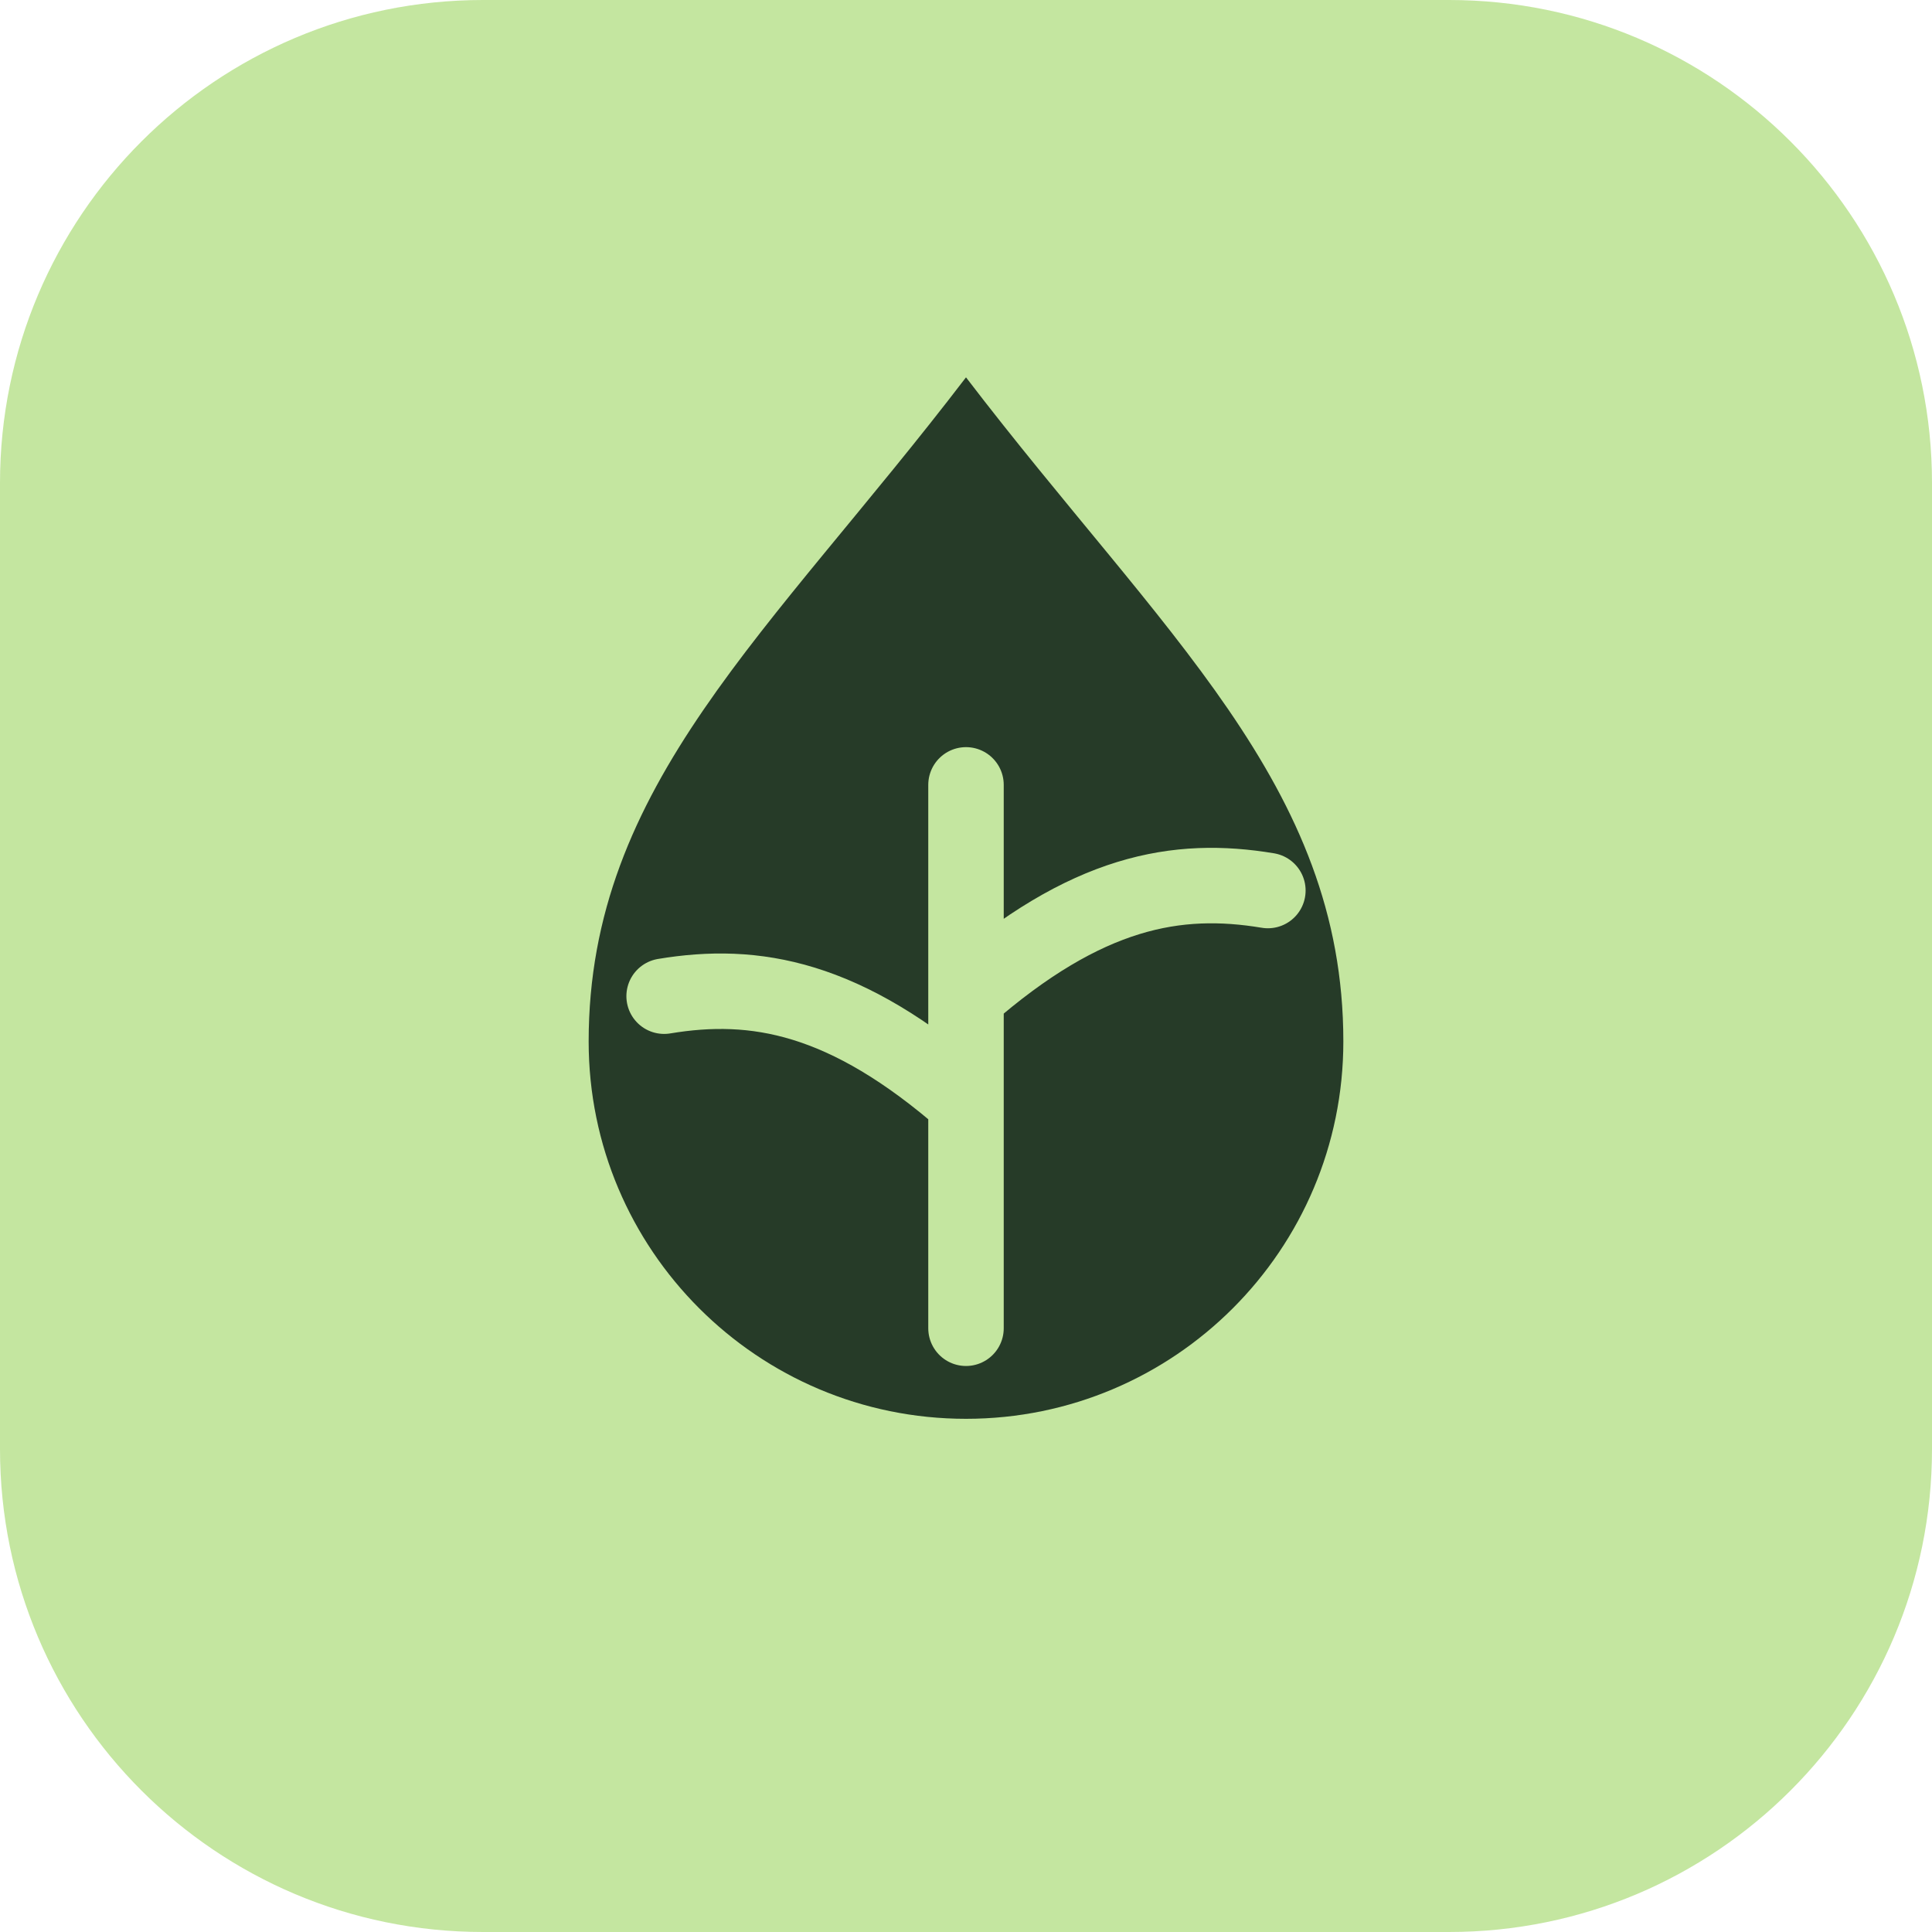
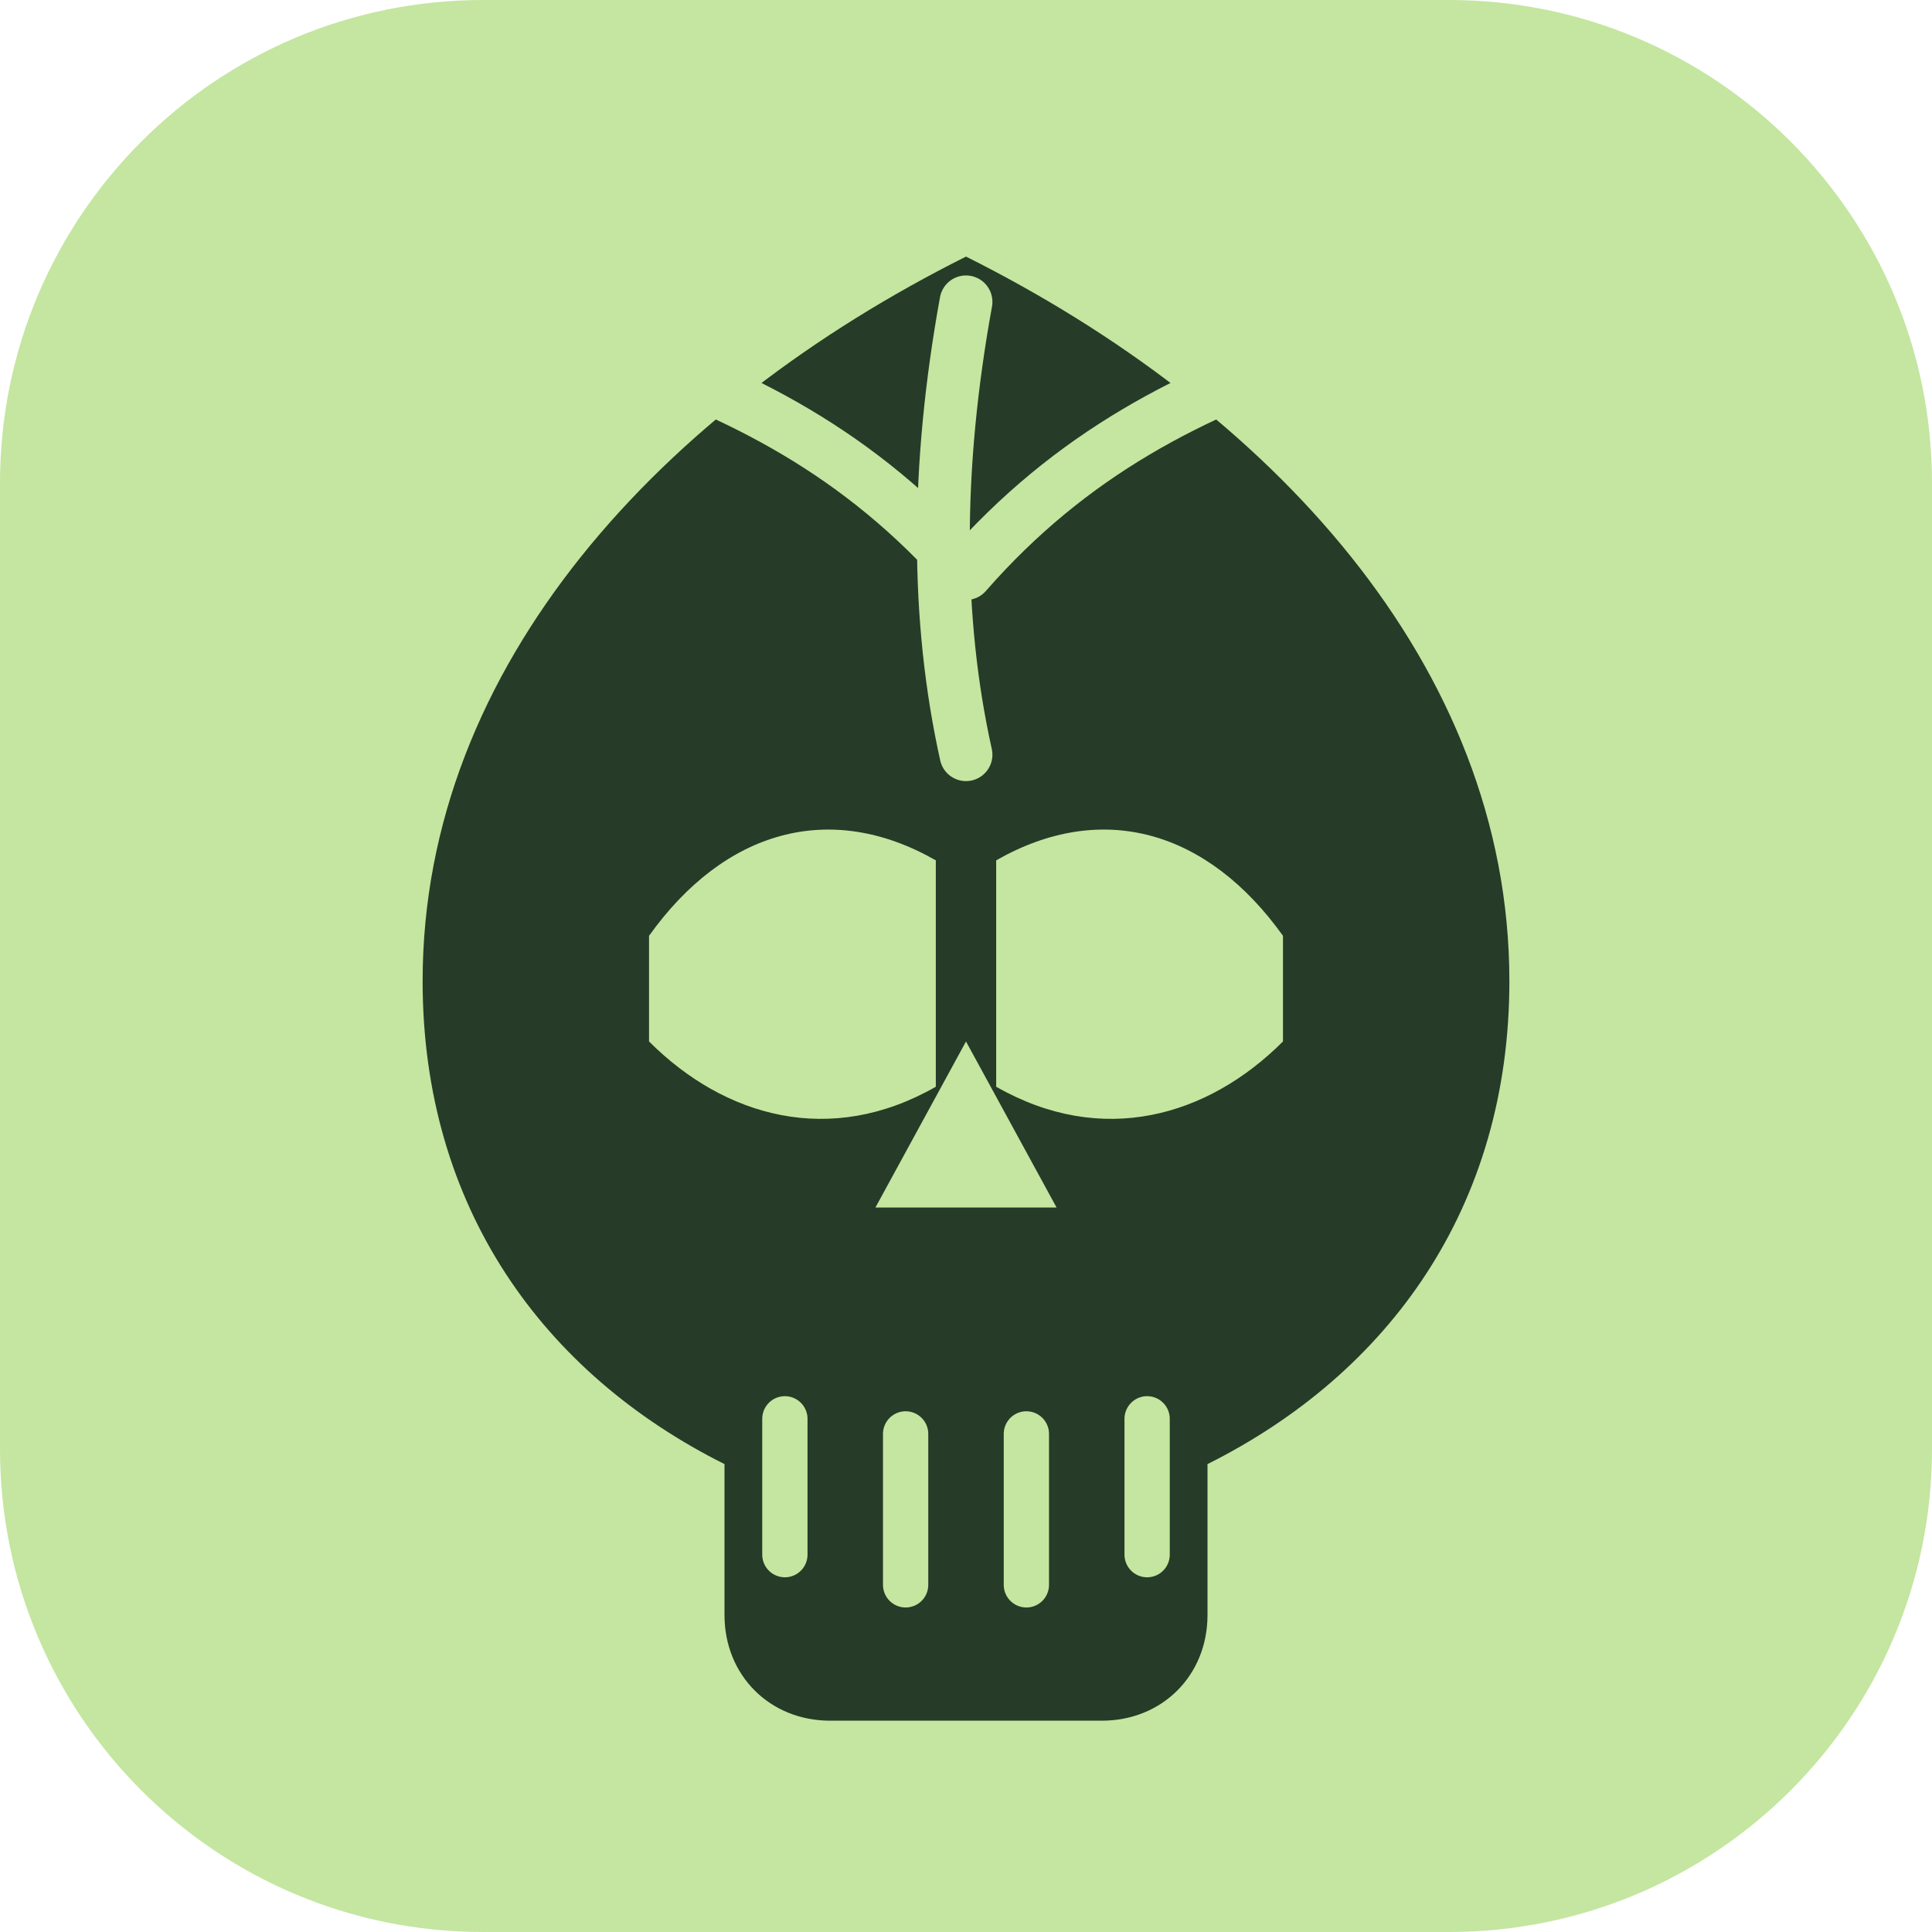
<svg xmlns="http://www.w3.org/2000/svg" viewBox="0 0 128 128">
  <rect width="128" height="128" rx="32" fill="#c4e6a0" />
-   <path d="M64 25c13 17 25 27 25 44a25 25 0 0 1-50 0c0-17 12-27 25-44Z" fill="#263b28" />
-   <path d="M64 88V52m0 21c-8-7-14-8-20-7m20 0c8-7 14-8 20-7" fill="none" stroke="#c4e6a0" stroke-linecap="round" stroke-width="5" />
+   <path d="M64 17c-20 10-36 27-36 48 0 15 8 26 20 32v10c0 4 3 7 7 7h18c4 0 7-3 7-7V97c12-6 20-17 20-32 0-21-16-38-36-48Z" fill="#263b28" />
+   <path d="M64 20c-2 11-2 21 0 30m0-12c-7-8-15-12-24-15m24 15c7-8 15-12 24-15" fill="none" stroke="#c4e6a0" stroke-linecap="round" stroke-width="3.5" />
+   <path d="M43 62c5-7 12-9 19-5v15c-7 4-14 2-19-3v-7Zm42 0c-5-7-12-9-19-5v15c7 4 14 2 19-3v-7Z" fill="#c4e6a0" />
+   <path d="m64 69-6 11h12l-6-11Z" fill="#c4e6a0" />
+   <path d="M52 94v9m8-8v10m8-10v10m8-11v9" stroke="#c4e6a0" stroke-linecap="round" stroke-width="3" />
</svg>
